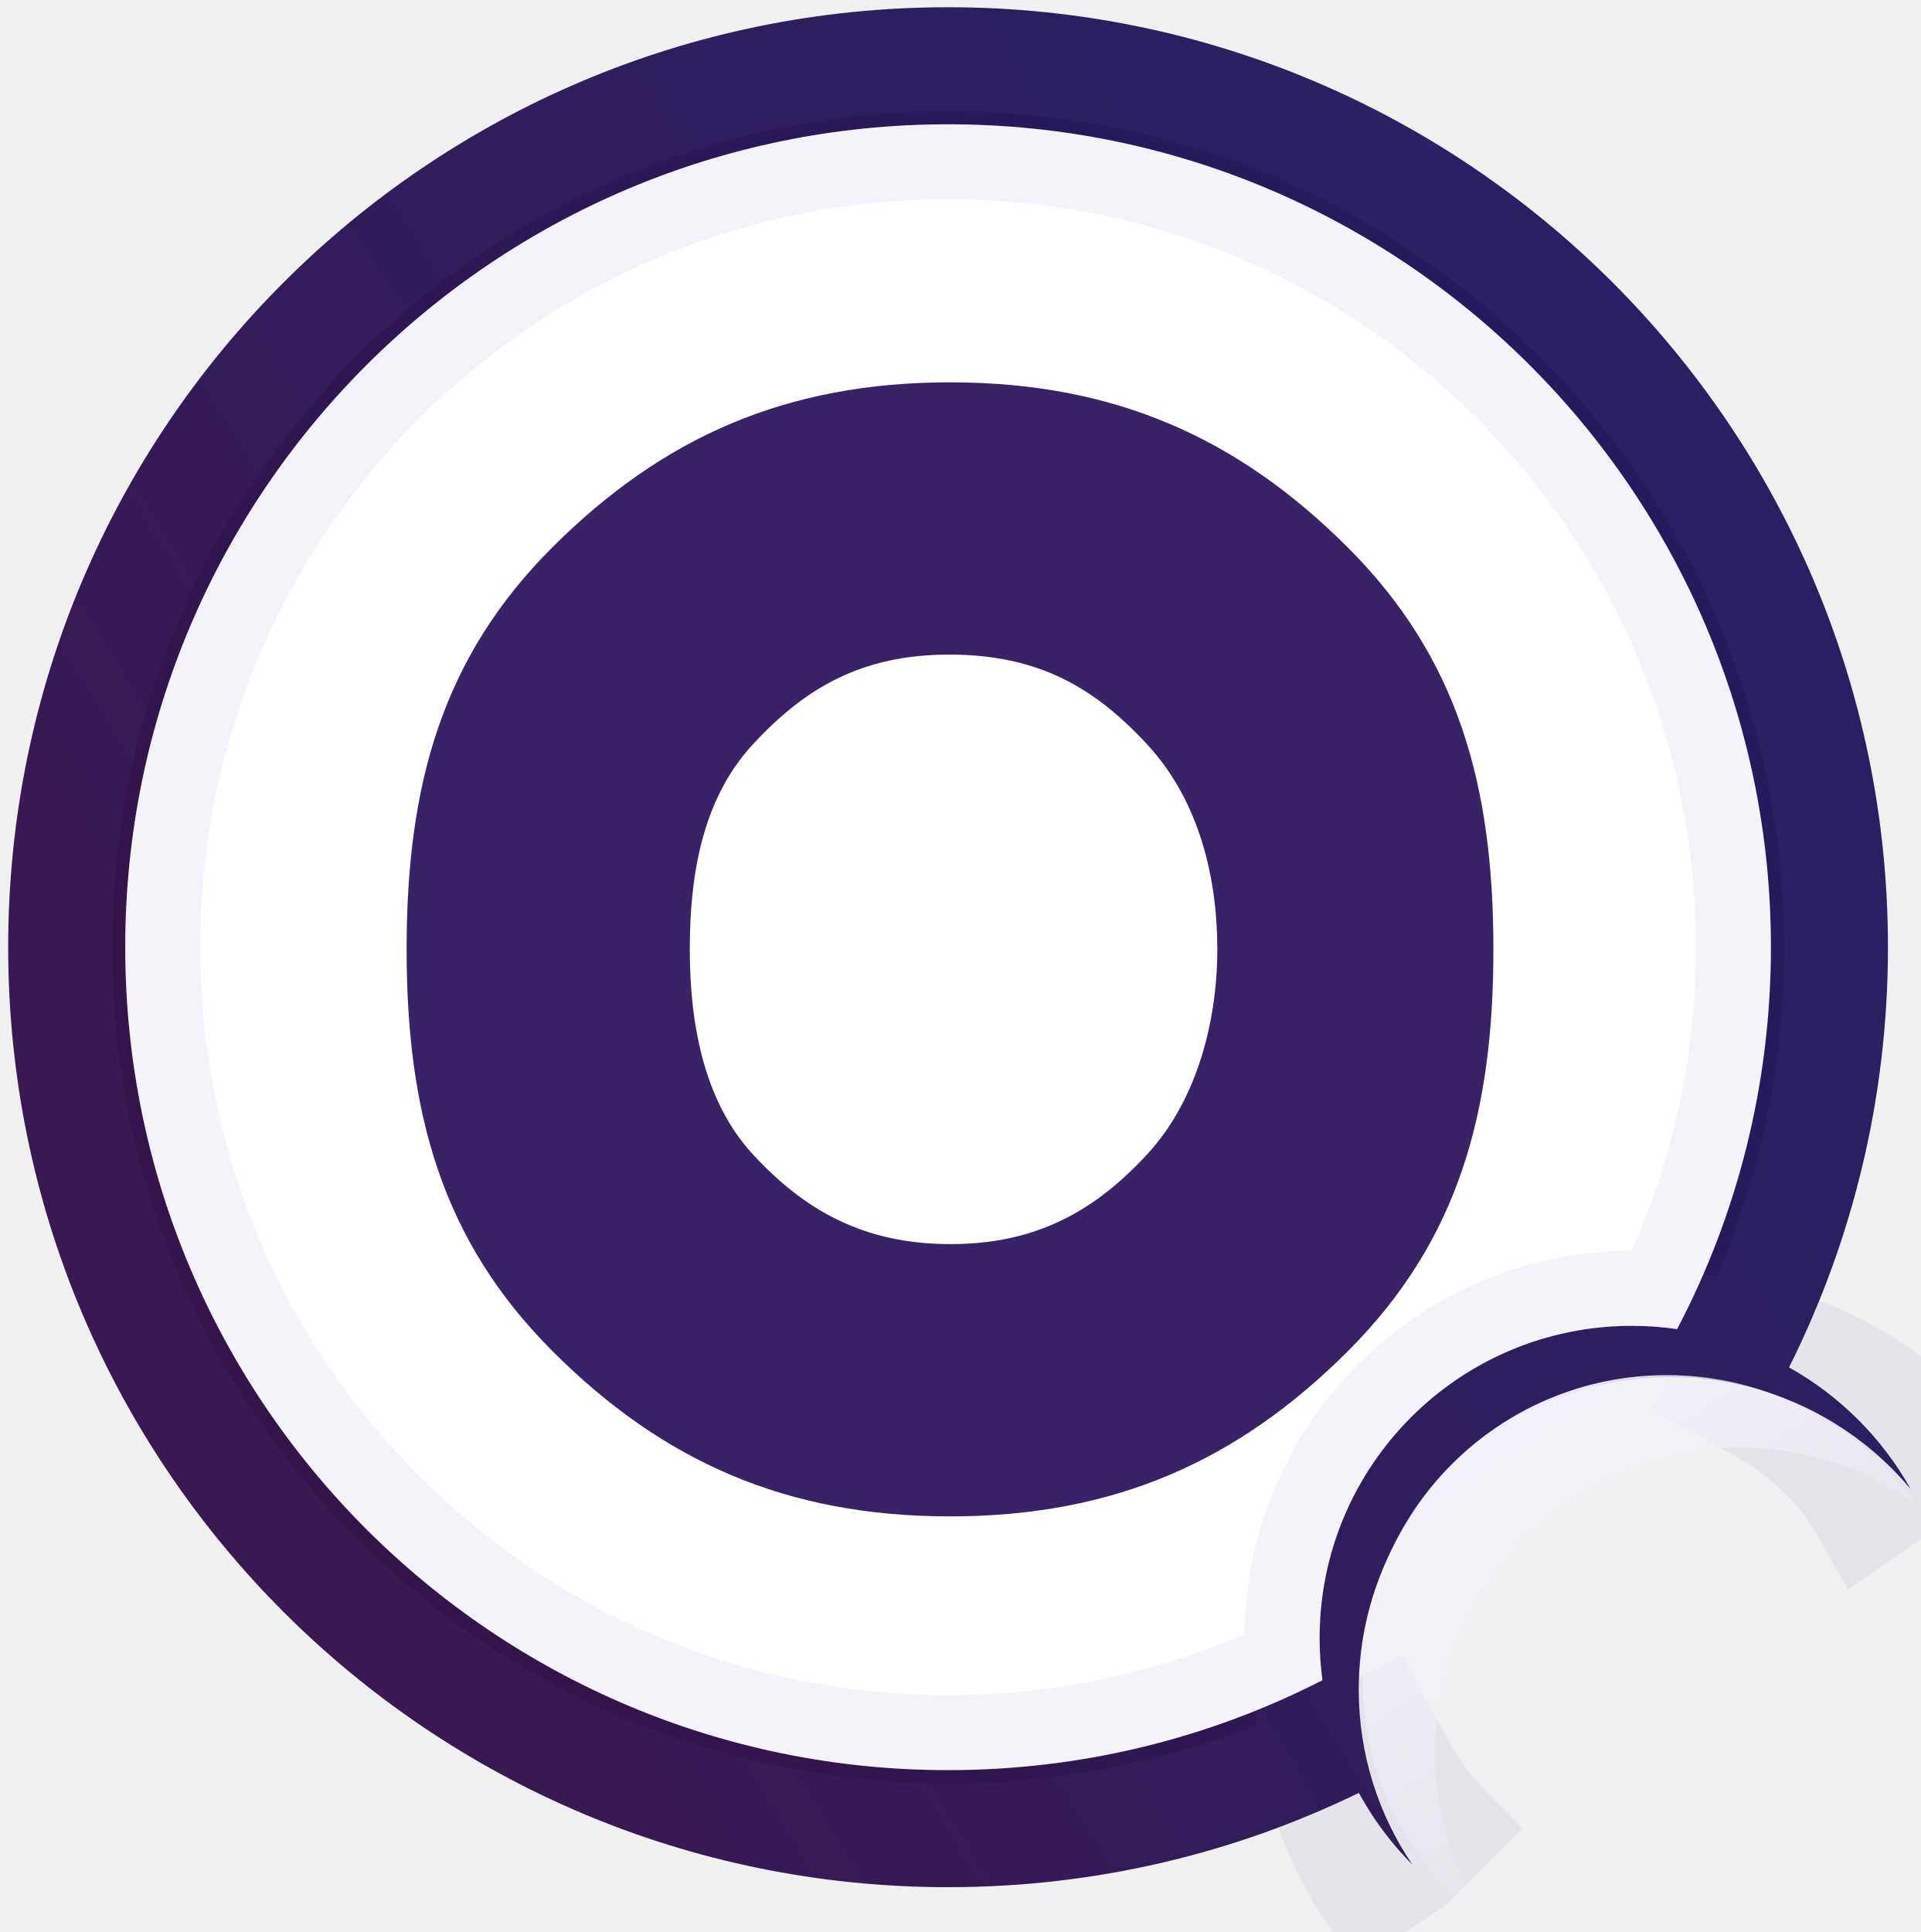
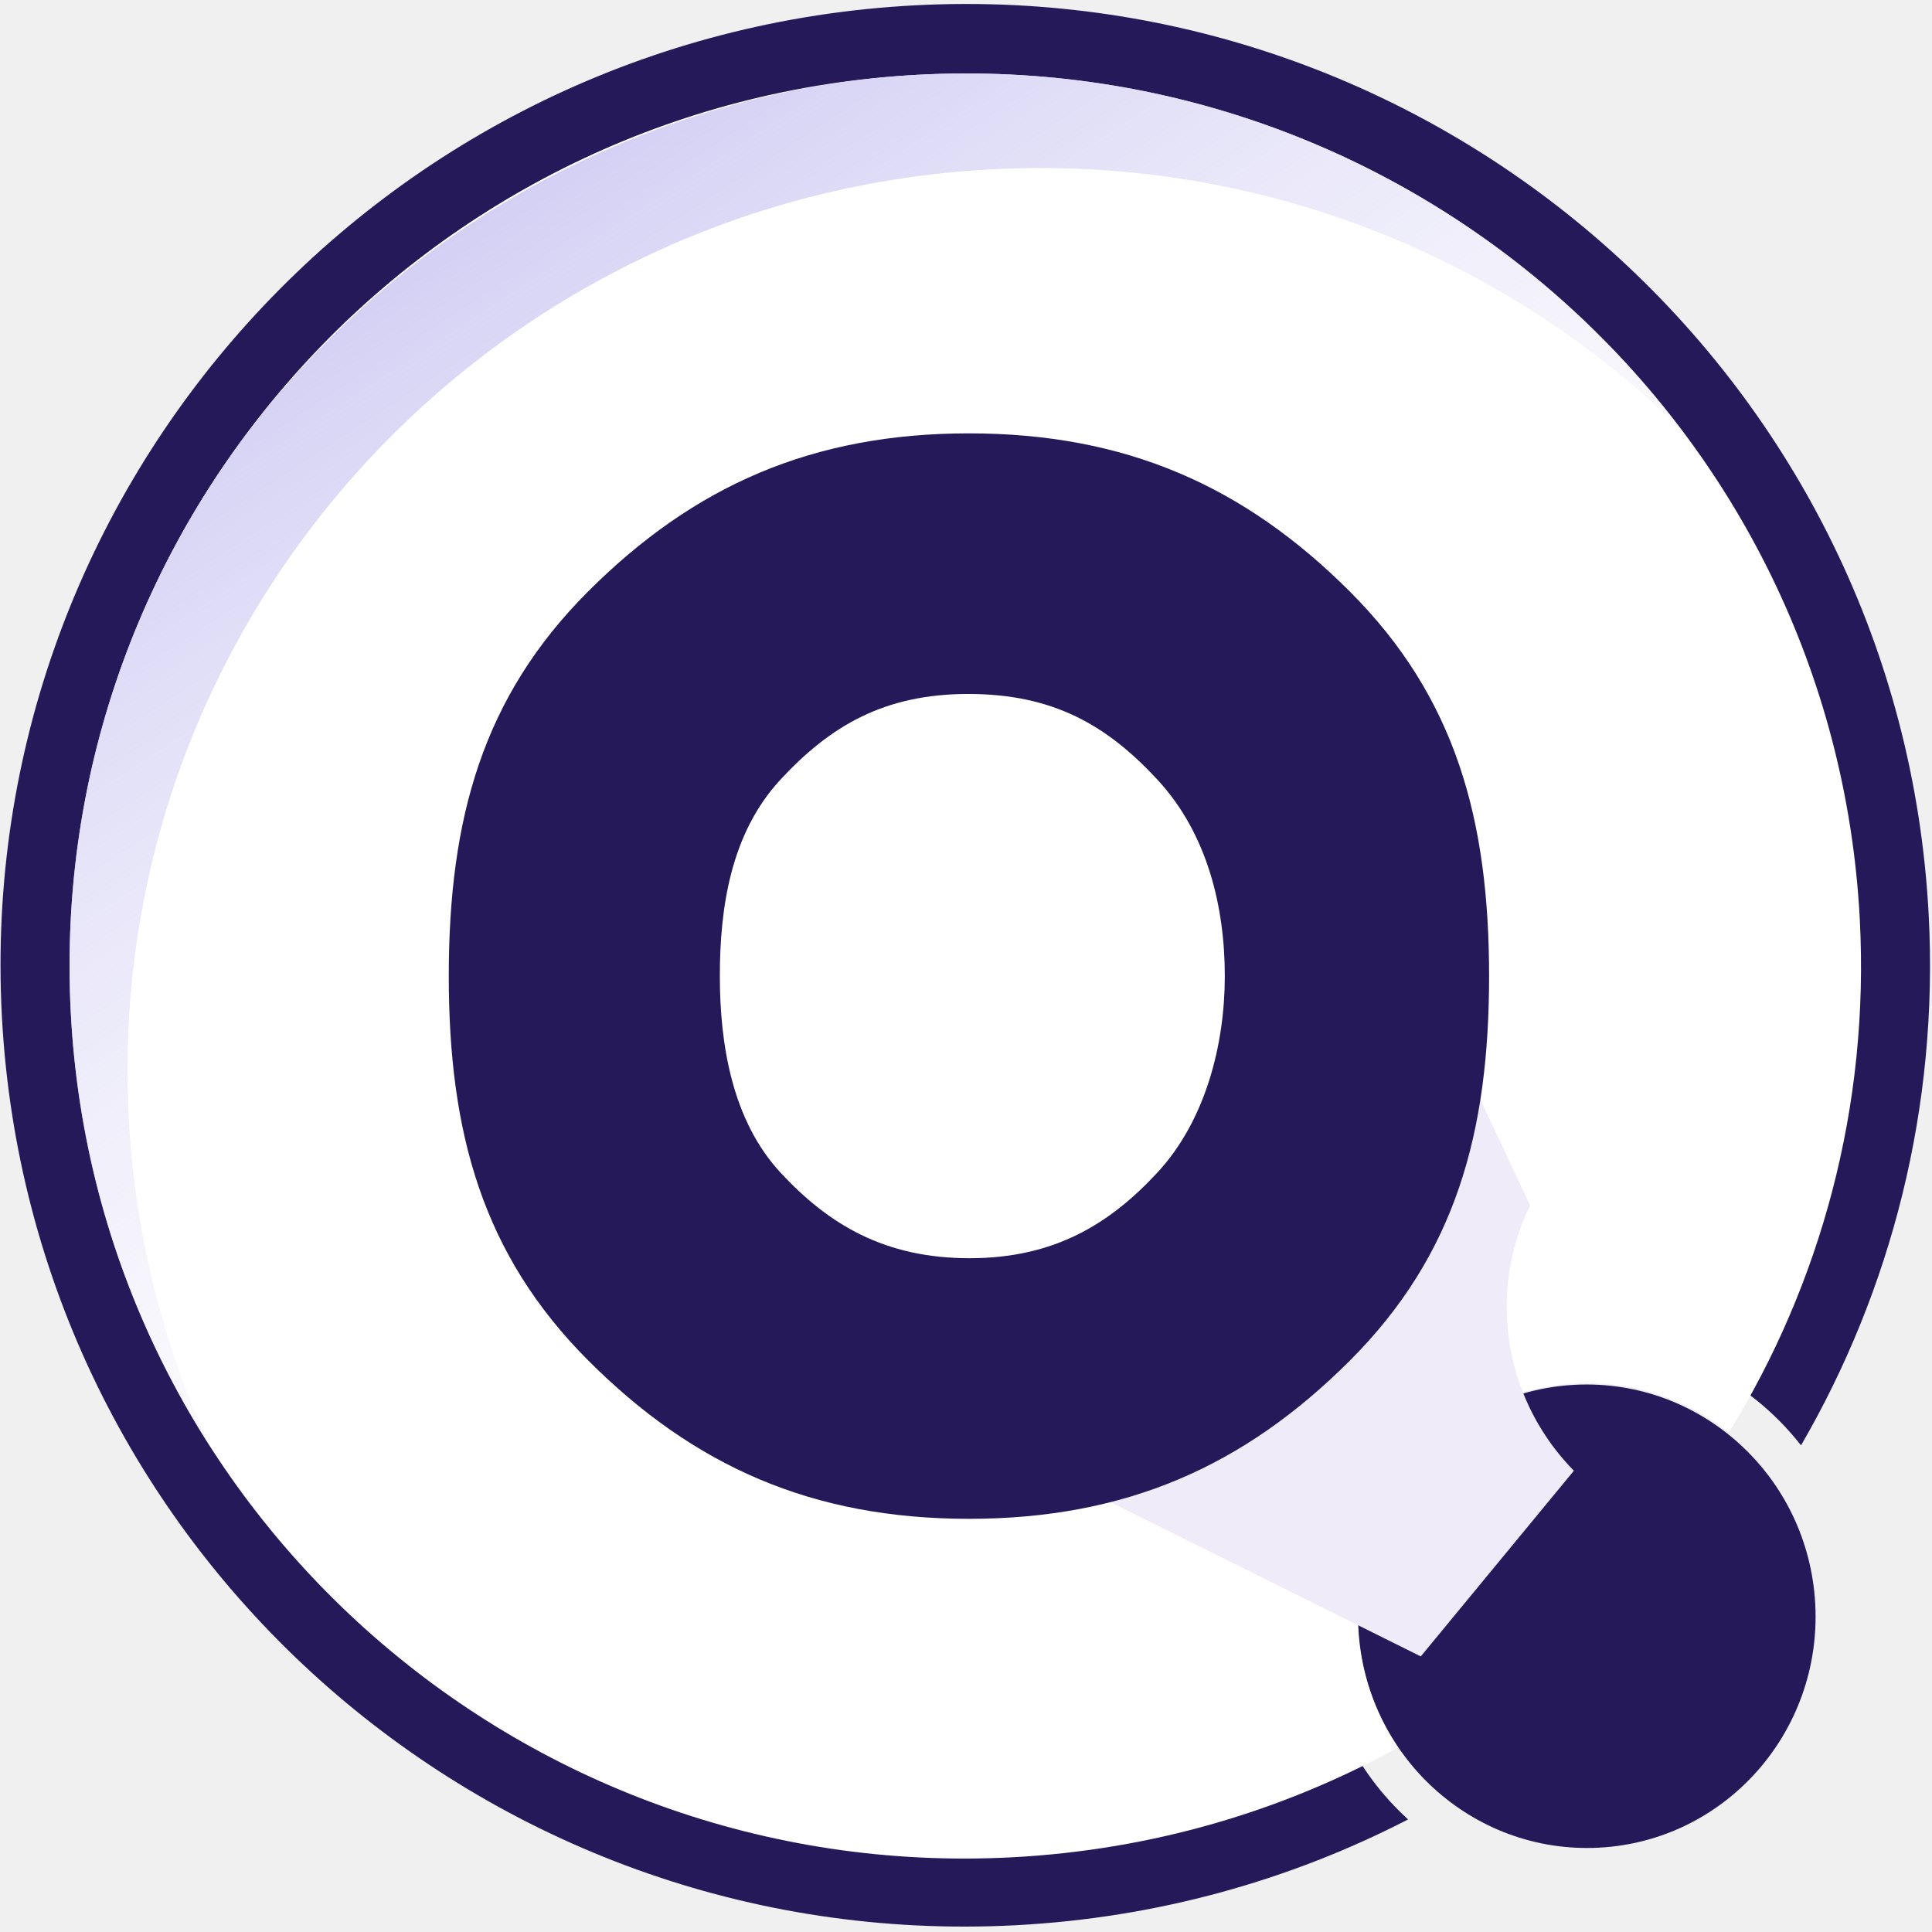
- <svg xmlns="http://www.w3.org/2000/svg" xmlns:xlink="http://www.w3.org/1999/xlink" width="333px" height="335px" viewBox="0 0 333 335" version="1.1">
+ <svg xmlns="http://www.w3.org/2000/svg" xmlns:xlink="http://www.w3.org/1999/xlink" width="350px" height="350px" viewBox="0 0 350 350" version="1.1">
  <defs>
-     <linearGradient x1="134.498%" y1="0%" x2="-41.153%" y2="107.545%" id="linearGradient-1">
-       <stop stop-color="#1B1F67" offset="0%" />
-       <stop stop-color="#3F103E" offset="100%" />
-     </linearGradient>
-     <path d="M244.431,322.427 C240.775,318.754 237.638,314.564 235.14,309.976 C213.62,320.449 189.45,326.325 163.907,326.325 C73.893,326.325 0.922,253.354 0.922,163.34 C0.922,73.325 73.893,0.354 163.907,0.354 C253.921,0.354 326.892,73.325 326.892,163.34 C326.892,189.528 320.716,214.274 309.74,236.199 C318.58,241.14 325.904,248.467 330.843,257.308 C320.907,245.436 305.978,237.886 289.287,237.886 C259.371,237.886 235.12,262.138 235.12,292.053 C235.12,303.31 238.554,313.764 244.431,322.427 Z" id="path-2" />
-     <path d="M290.332,229.56 C300.72,209.77 306.596,187.241 306.596,163.34 C306.596,84.535 242.712,20.65 163.907,20.65 C85.102,20.65 21.218,84.535 21.218,163.34 C21.218,242.145 85.102,306.029 163.907,306.029 C187.287,306.029 209.354,300.406 228.828,290.438 C228.505,288.045 228.338,285.603 228.338,283.121 C228.338,253.227 252.572,228.992 282.467,228.992 C285.138,228.992 287.765,229.186 290.332,229.56 Z" id="path-4" />
-     <linearGradient x1="24.738%" y1="8.16%" x2="70.387%" y2="72.771%" id="linearGradient-6">
-       <stop stop-color="#F2F1F9" offset="0%" />
+     <path d="M321.618,269.256 C339.409,241.981 349.743,209.434 349.743,174.481 C349.743,78.303 271.495,0.336 174.971,0.336 C78.448,0.336 0.2,78.303 0.2,174.481 C0.2,270.658 78.448,348.625 174.971,348.625 C200.646,348.625 225.027,343.109 246.987,333.201 C238.055,324.201 232.527,311.739 232.527,297.969 C232.527,270.525 254.488,248.277 281.579,248.277 C298.11,248.277 312.731,256.561 321.618,269.256 Z" id="path-1" />
+     <path d="M309.185,267.141 C327.193,241.098 337.736,209.534 337.736,175.516 C337.736,86.219 265.085,13.829 175.466,13.829 C85.847,13.829 13.197,86.219 13.197,175.516 C13.197,264.814 85.847,337.203 175.466,337.203 C200.879,337.203 224.928,331.382 246.343,321.006 C242.468,314.598 240.234,307.062 240.234,298.997 C240.234,275.696 258.879,256.807 281.879,256.807 C292.326,256.807 301.874,260.704 309.185,267.141 Z" id="path-3" />
+     <linearGradient x1="24.738%" y1="8.16%" x2="70.387%" y2="72.771%" id="linearGradient-5">
+       <stop stop-color="#D2CEF4" offset="0%" />
      <stop stop-color="#F2F1F9" stop-opacity="0" offset="100%" />
    </linearGradient>
+     <path d="M25.728,168.2 C6.616,149.044 0.511,126.971 0.511,98.614 C0.511,70.169 6.616,48.073 25.728,28.961 C44.84,9.849 66.296,0.294 94.742,0.294 C123.188,0.294 144.645,9.849 163.757,28.961 C182.869,48.073 188.973,70.169 188.973,98.614 C188.973,127.06 182.869,149.155 163.757,168.267 C144.645,187.379 123.188,196.935 94.742,196.935 C66.296,196.935 44.84,187.357 25.728,168.2 Z M94.857,149.724 C110.127,149.724 120.189,143.597 128.902,134.187 C137.616,124.776 141.096,110.989 141.096,98.614 C141.096,86.24 138.005,72.872 128.902,63.042 C119.8,53.211 110.05,47.504 94.627,47.504 C79.358,47.504 69.575,53.33 60.582,63.042 C51.589,72.754 49.617,86.218 49.617,98.614 C49.617,111.01 51.873,124.781 60.582,134.187 C69.29,143.592 79.434,149.724 94.857,149.724 Z" id="path-6" />
  </defs>
  <g id="Page-1" stroke="none" stroke-width="1" fill="none" fill-rule="evenodd">
-     <g id="icon">
-       <g id="Oval-7" transform="translate(0.499527, 0.902817)">
-         <mask id="mask-3" fill="white">
-           <use xlink:href="#path-2" />
+     <g id="icon" transform="translate(-10.21094, -9.786588)">
+       <g id="Circle" transform="translate(185.0882, 184.2726) rotate(-3) translate(-185.0882, -184.2726) translate(9.588165, 9.272644)">
+         <g id="Oval-7" transform="translate(0.499527, 0.902817)">
+           <mask id="mask-2" fill="white">
+             <use xlink:href="#path-1" />
+           </mask>
+           <use id="Mask" fill="#261959" xlink:href="#path-1" />
+         </g>
+         <ellipse id="Path" fill="#261959" cx="281.742" cy="299.042" rx="41.442" ry="41.983" />
+         <mask id="mask-4" fill="white">
+           <use xlink:href="#path-3" />
        </mask>
-         <g id="Mask">
-           <use fill="url(#linearGradient-1)" fill-rule="evenodd" xlink:href="#path-2" />
-           <path stroke-opacity="0.081" stroke="#675AB7" stroke-width="18" d="M302.613,230.299 C302.311,230.924 302.003,231.549 301.692,232.171 L297.843,239.86 L305.349,244.055 C312.735,248.184 318.86,254.31 322.986,261.697 L337.745,251.531 C328.679,240.7 316.336,233.248 302.613,230.299 Z M227.204,303.758 C228.8,312.268 232.126,320.321 236.983,327.48 L244.431,322.427 L250.809,316.077 C247.74,312.994 245.123,309.489 243.045,305.672 L238.933,298.12 L231.202,301.883 C229.877,302.528 228.545,303.153 227.204,303.758 Z M227.204,303.758 C207.502,312.655 186.045,317.325 163.907,317.325 C78.863,317.325 9.922,248.383 9.922,163.34 C9.922,78.296 78.863,9.354 163.907,9.354 C248.951,9.354 317.892,78.296 317.892,163.34 C317.892,186.861 312.62,209.612 302.613,230.299 C298.288,229.369 293.826,228.886 289.287,228.886 C254.401,228.886 226.12,257.167 226.12,292.053 C226.12,296.021 226.488,299.935 227.204,303.758 Z" />
-         </g>
-         <mask id="mask-5" fill="white">
-           <use xlink:href="#path-4" />
+         <use id="Mask" fill="#FFFFFF" xlink:href="#path-3" />
+         <polygon id="Rectangle-2" fill="#F0EBF8" mask="url(#mask-4)" transform="translate(226.6694, 232.7711) rotate(-42) translate(-226.6694, -232.7711) " points="150.004 163.354 224.718 238.068 303.335 162.796 254.827 297.17 196.839 302.746" />
+         <path d="M39.367,266.685 C22.162,241.071 12.145,210.314 12.145,177.109 C12.145,86.868 86.073,13.713 177.267,13.713 C241.972,13.713 297.985,50.542 325.065,104.172 C295.436,60.43 245.02,31.636 187.807,31.636 C96.613,31.636 22.685,104.791 22.685,195.032 C22.685,220.734 28.682,245.05 39.367,266.685 Z" id="Path" fill="url(#linearGradient-5)" mask="url(#mask-4)" />
+       </g>
+       <g id="Oval-8" transform="translate(91, 88)">
+         <mask id="mask-7" fill="white">
+           <use xlink:href="#path-6" />
        </mask>
-         <g id="Mask">
-           <use fill="#FFFFFF" fill-rule="evenodd" xlink:href="#path-4" />
-           <path stroke-opacity="0.081" stroke="#675AB7" stroke-width="13" d="M286.55,222.628 C295.418,204.322 300.096,184.174 300.096,163.34 C300.096,88.124 239.122,27.15 163.907,27.15 C88.692,27.15 27.718,88.124 27.718,163.34 C27.718,238.555 88.692,299.529 163.907,299.529 C184.261,299.529 203.962,295.064 221.935,286.585 C221.871,285.435 221.838,284.28 221.838,283.121 C221.838,249.637 248.982,222.492 282.467,222.492 C283.833,222.492 285.195,222.538 286.55,222.628 Z" />
-         </g>
-         <circle fill-opacity="0.05" fill="#FFFFFF" style="mix-blend-mode: screen;" mask="url(#mask-5)" cx="299.49" cy="351.234" r="354.278" />
+         <use id="Mask" fill="#261959" xlink:href="#path-6" />
      </g>
-       <path d="M95.728,234.2 C76.616,215.044 70.511,192.971 70.511,164.614 C70.511,136.169 76.616,114.073 95.728,94.961 C114.84,75.849 136.296,66.294 164.742,66.294 C193.188,66.294 214.645,75.849 233.757,94.961 C252.869,114.073 258.973,136.169 258.973,164.614 C258.973,193.06 252.869,215.155 233.757,234.267 C214.645,253.379 193.188,262.935 164.742,262.935 C136.296,262.935 114.84,253.357 95.728,234.2 Z M164.857,215.724 C180.127,215.724 190.189,209.597 198.902,200.187 C207.616,190.776 211.096,176.989 211.096,164.614 C211.096,152.24 208.005,138.872 198.902,129.042 C189.8,119.211 180.05,113.504 164.627,113.504 C149.358,113.504 139.575,119.33 130.582,129.042 C121.589,138.754 119.617,152.218 119.617,164.614 C119.617,177.01 121.873,190.781 130.582,200.187 C139.29,209.592 149.434,215.724 164.857,215.724 Z" id="Combined-Shape-Copy" fill="#3A2266" />
-       <path d="M258.558,334.259 C245.089,324.698 236.301,308.976 236.301,291.202 C236.301,262.06 259.924,238.436 289.066,238.436 C306.841,238.436 322.562,247.225 332.123,260.694 C323.51,254.58 312.982,250.985 301.615,250.985 C272.474,250.985 248.85,274.609 248.85,303.751 C248.85,315.118 252.444,325.645 258.558,334.259 Z" id="Path" fill="url(#linearGradient-6)" />
    </g>
  </g>
</svg>
